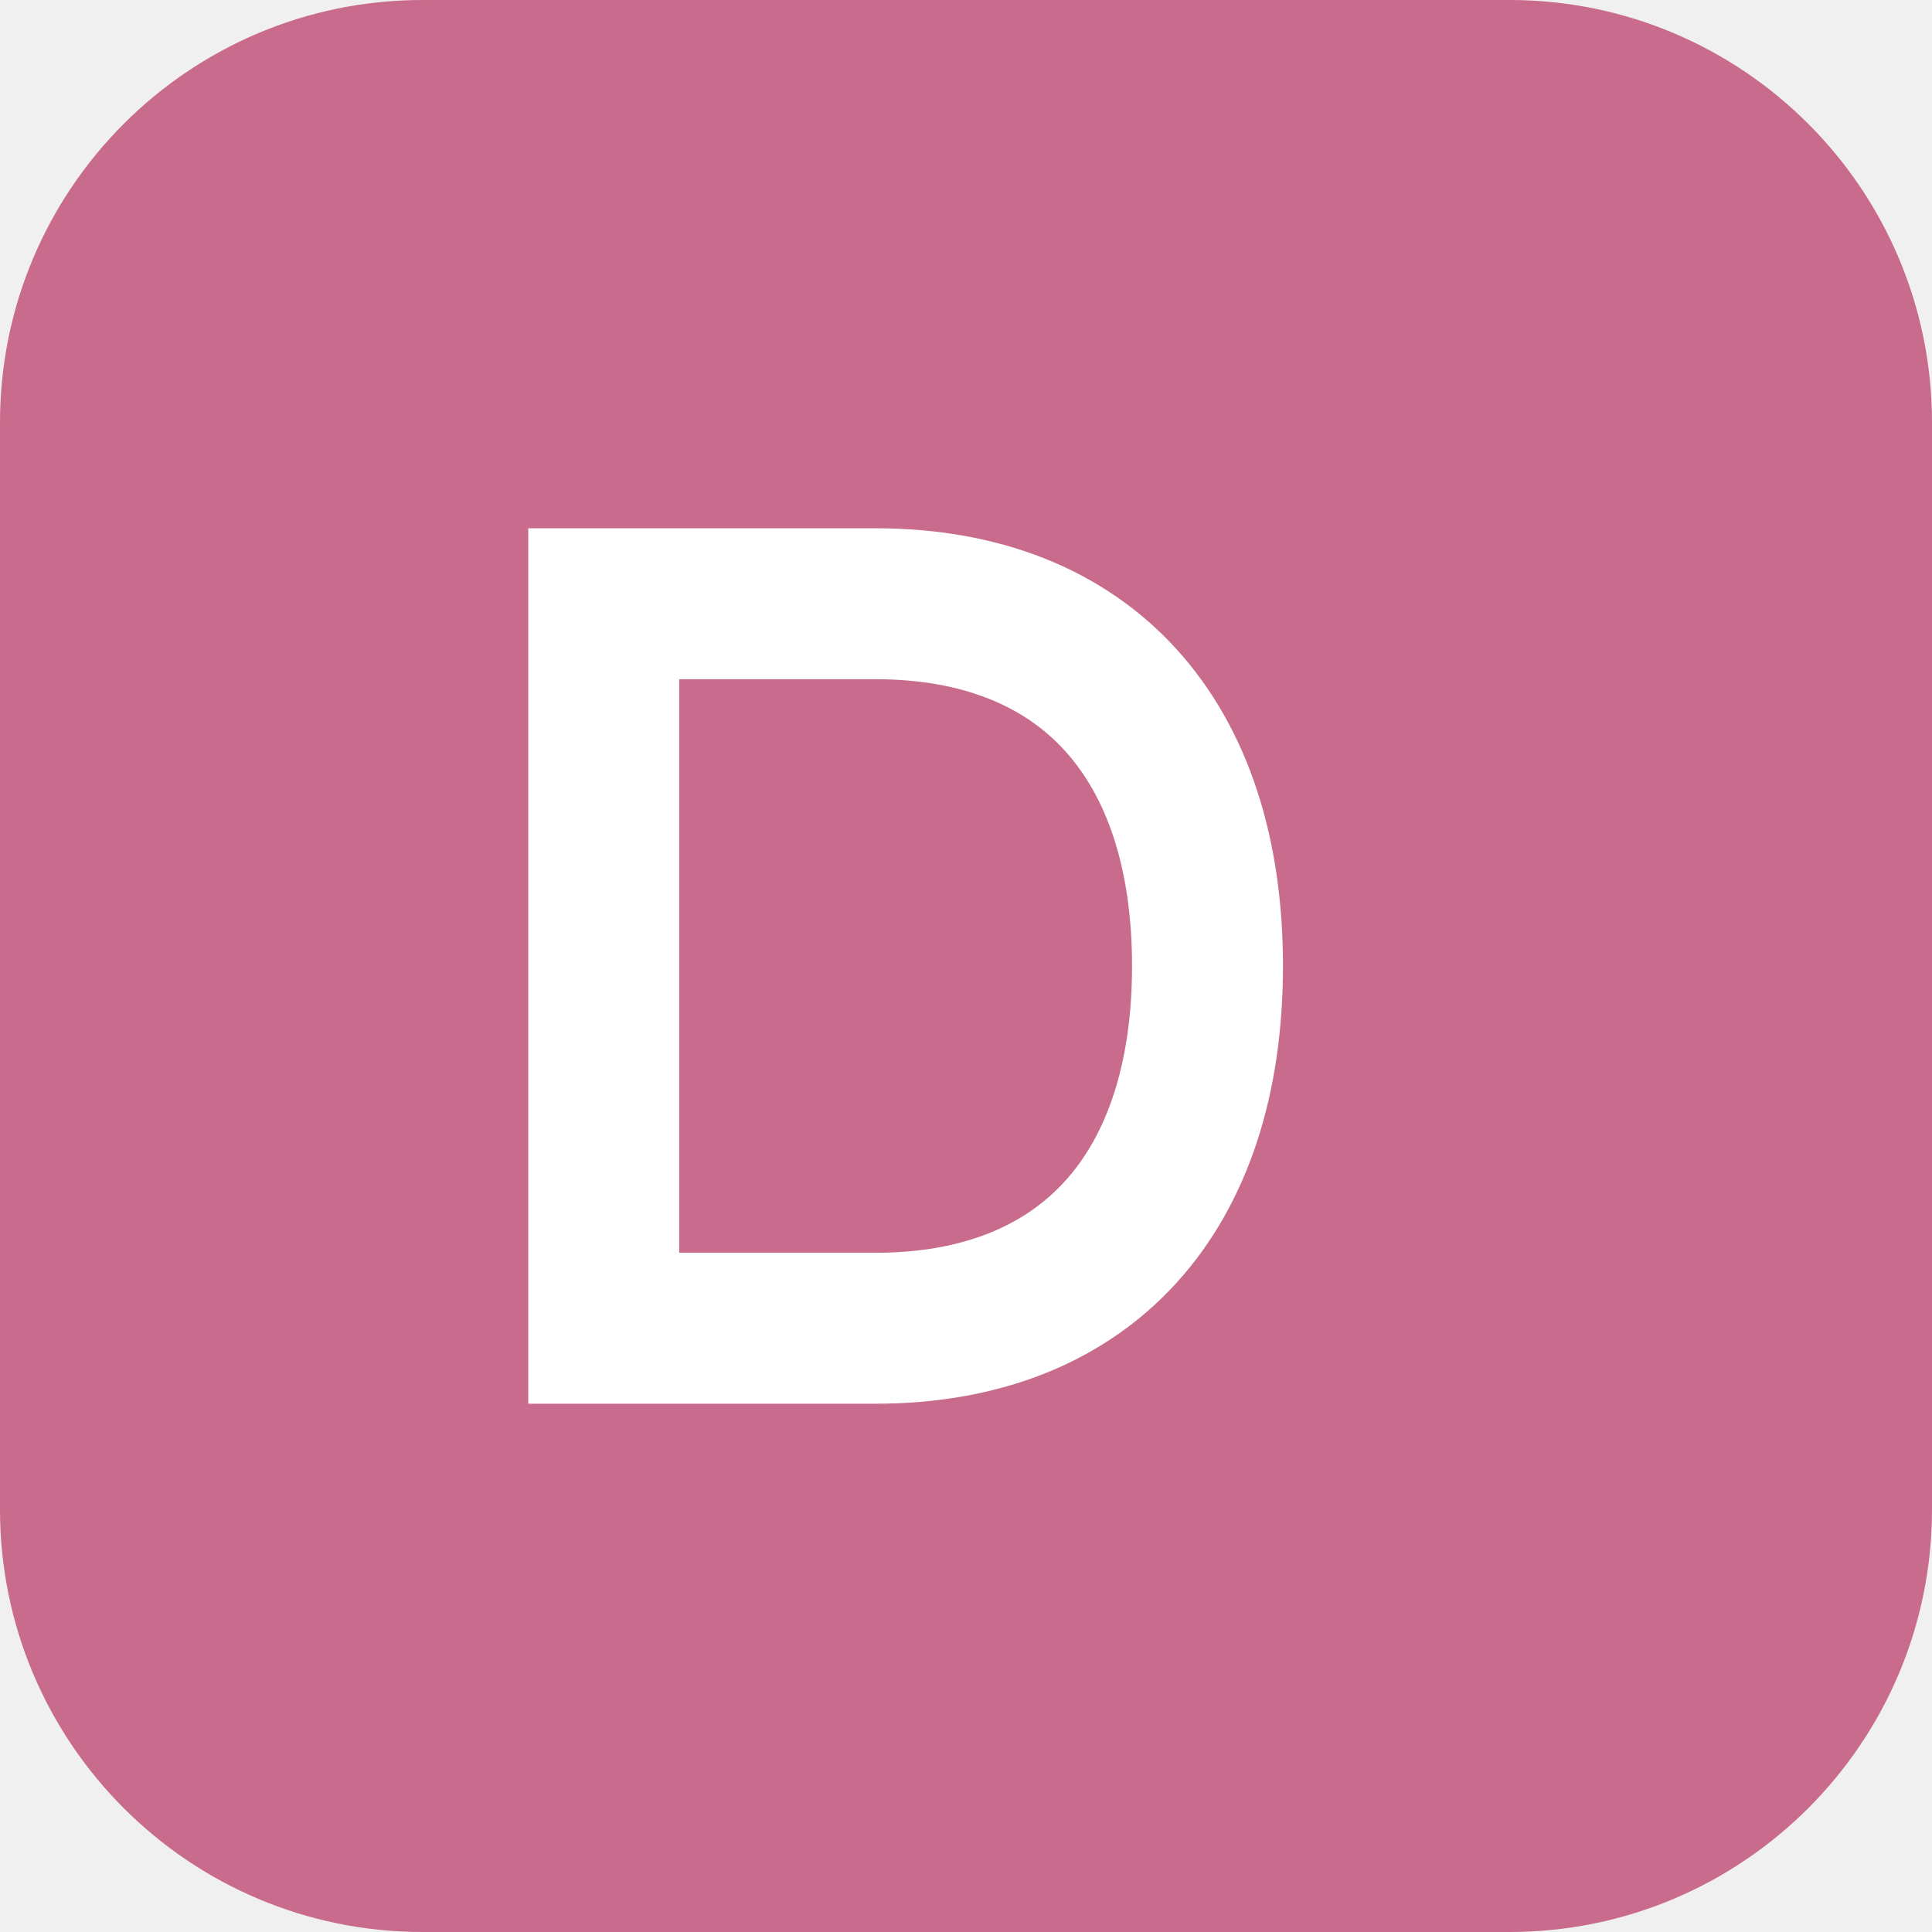
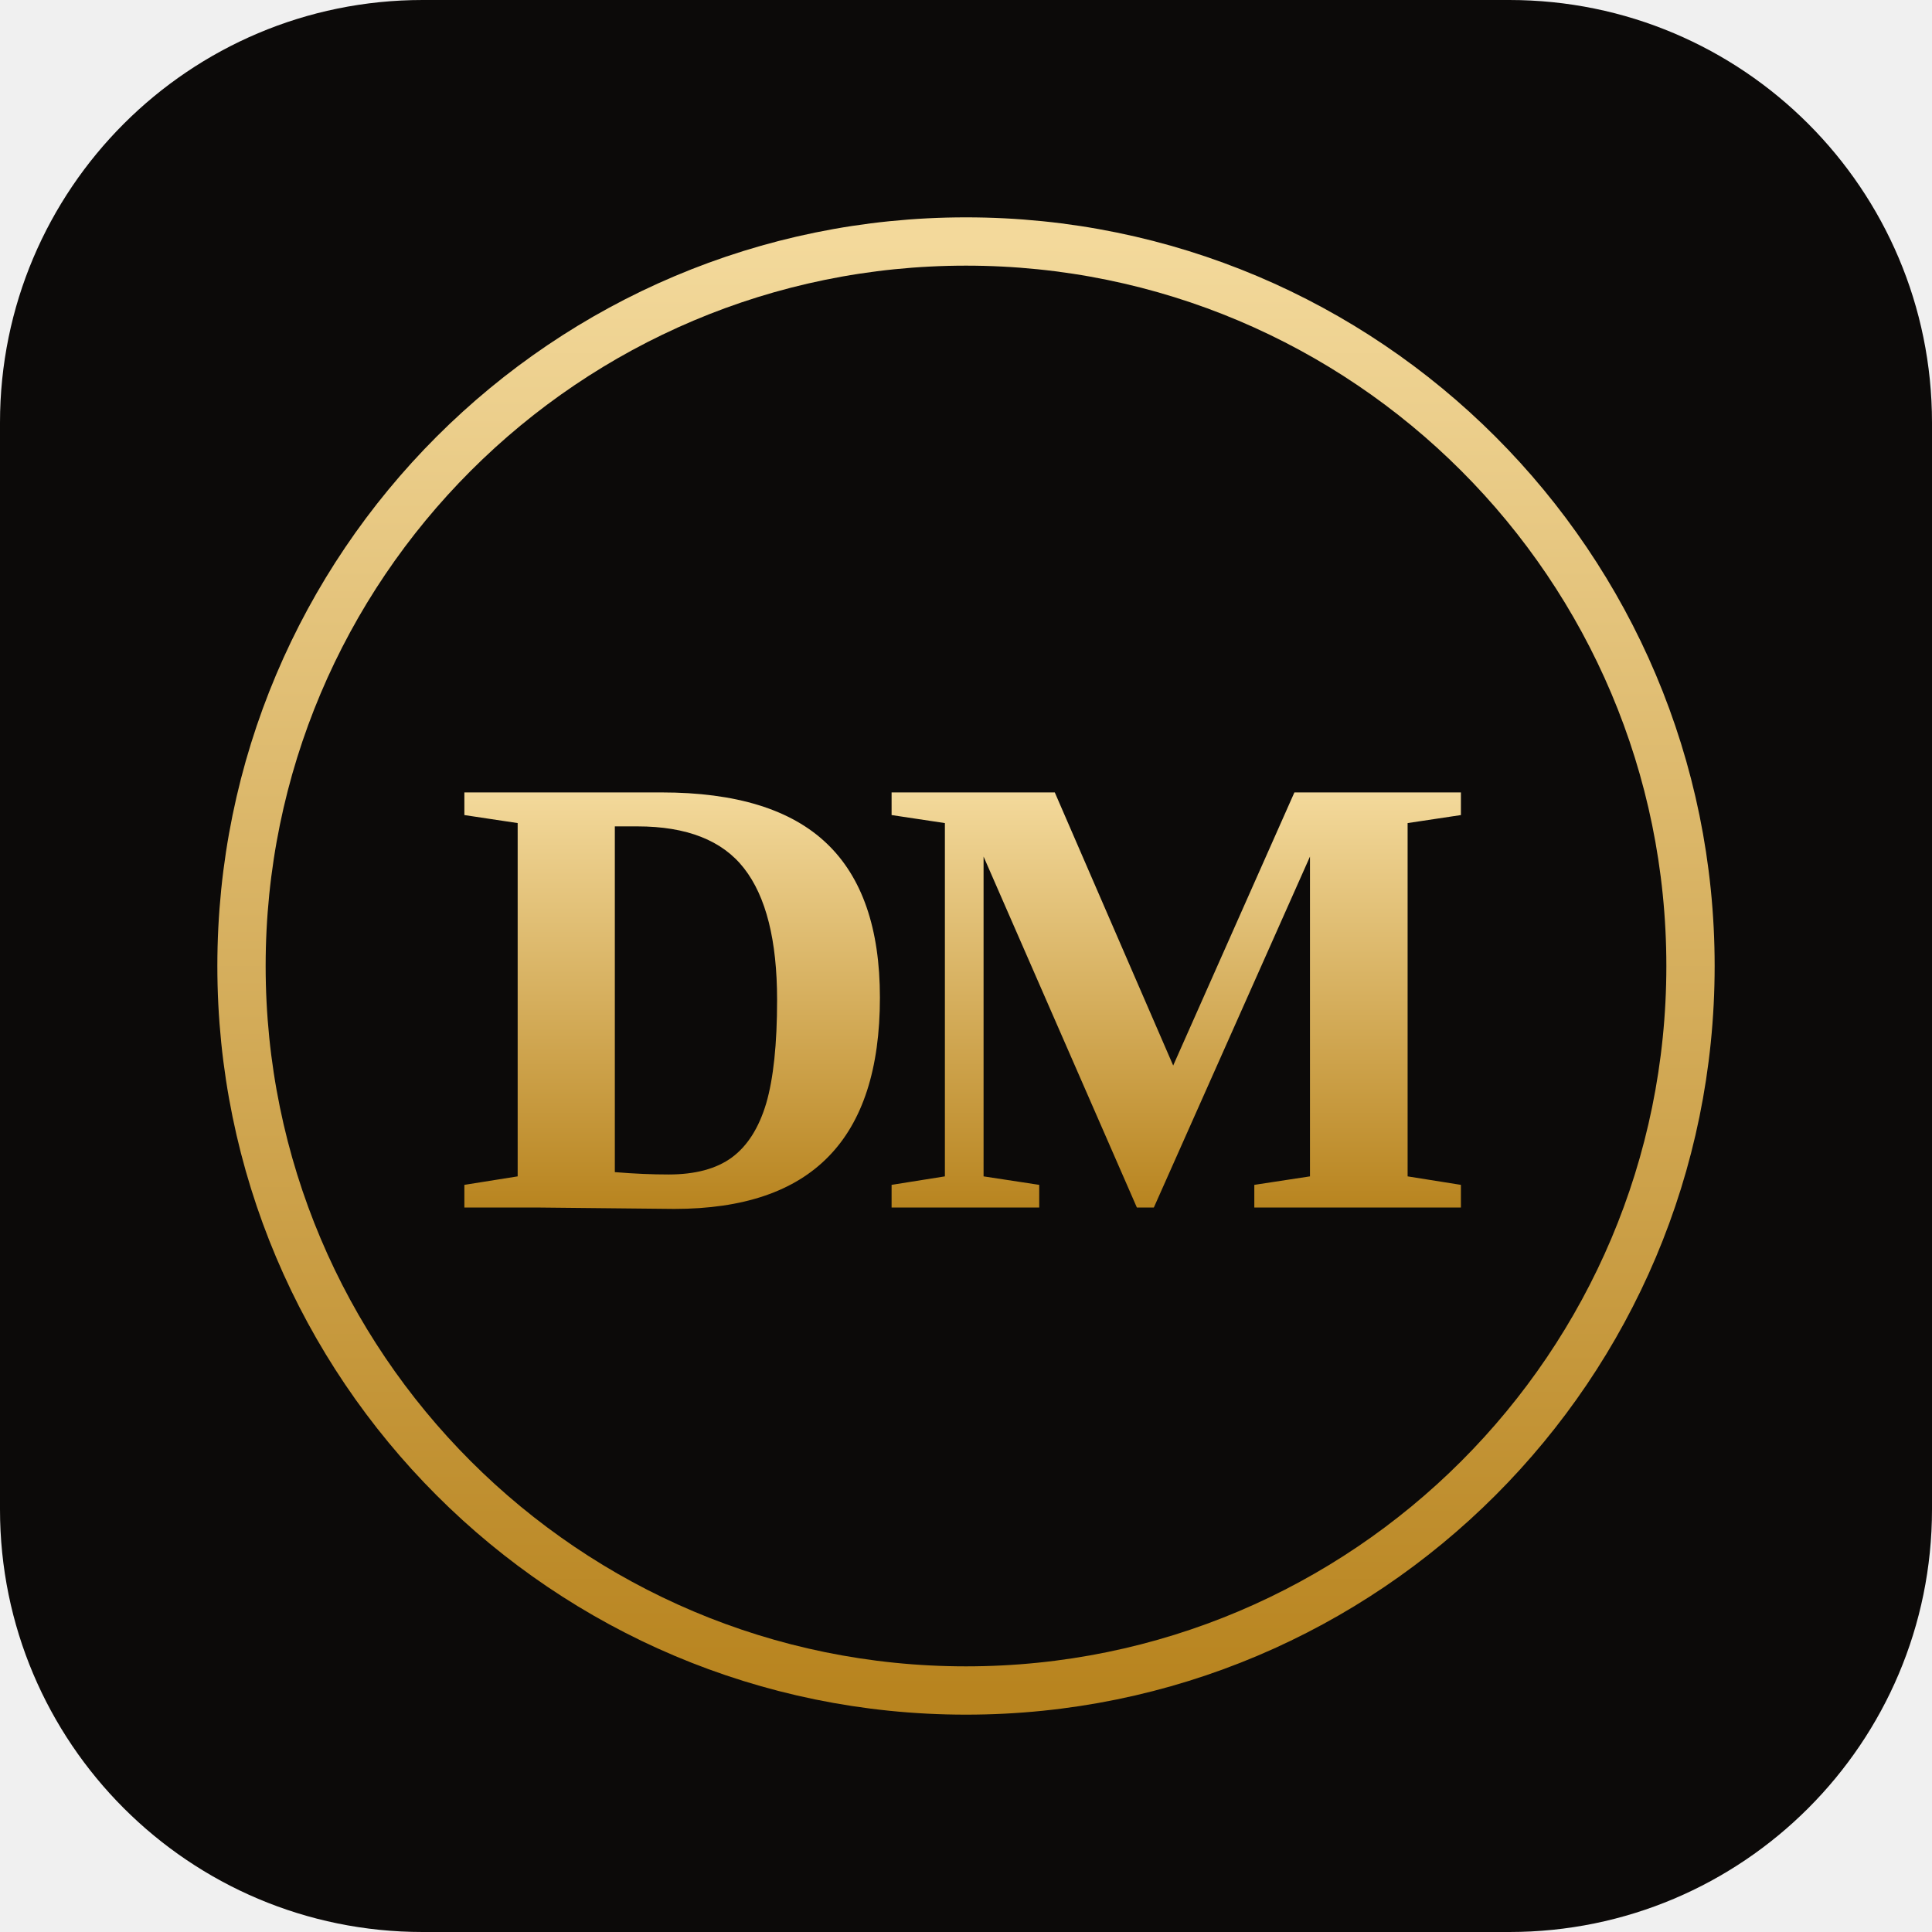
<svg xmlns="http://www.w3.org/2000/svg" viewBox="0 0 64 64">
-   <rect width="64" height="64" rx="14" fill="#c86b8c" />
-   <path d="M20 44V20h9c7 0 11 4.5 11 12s-4 12-11 12z" fill="none" stroke="#fff" stroke-width="5" />
+   <defs>
+     <linearGradient id="or" x1="0" y1="0" x2="0" y2="1">
+       <stop offset="0" stop-color="#f3d99b" />
+       <stop offset="1" stop-color="#b8841f" />
+     </linearGradient>
+   </defs>
+   <rect width="64" height="64" rx="14" fill="#0c0a09" />
+   <circle cx="32" cy="32" r="24" fill="none" stroke="url(#or)" stroke-width="1.6" />
+   <text x="32" y="40" text-anchor="middle" font-family="Georgia, 'Times New Roman', serif" font-weight="700" font-size="21" letter-spacing="-1" fill="url(#or)">DM</text>
</svg>
